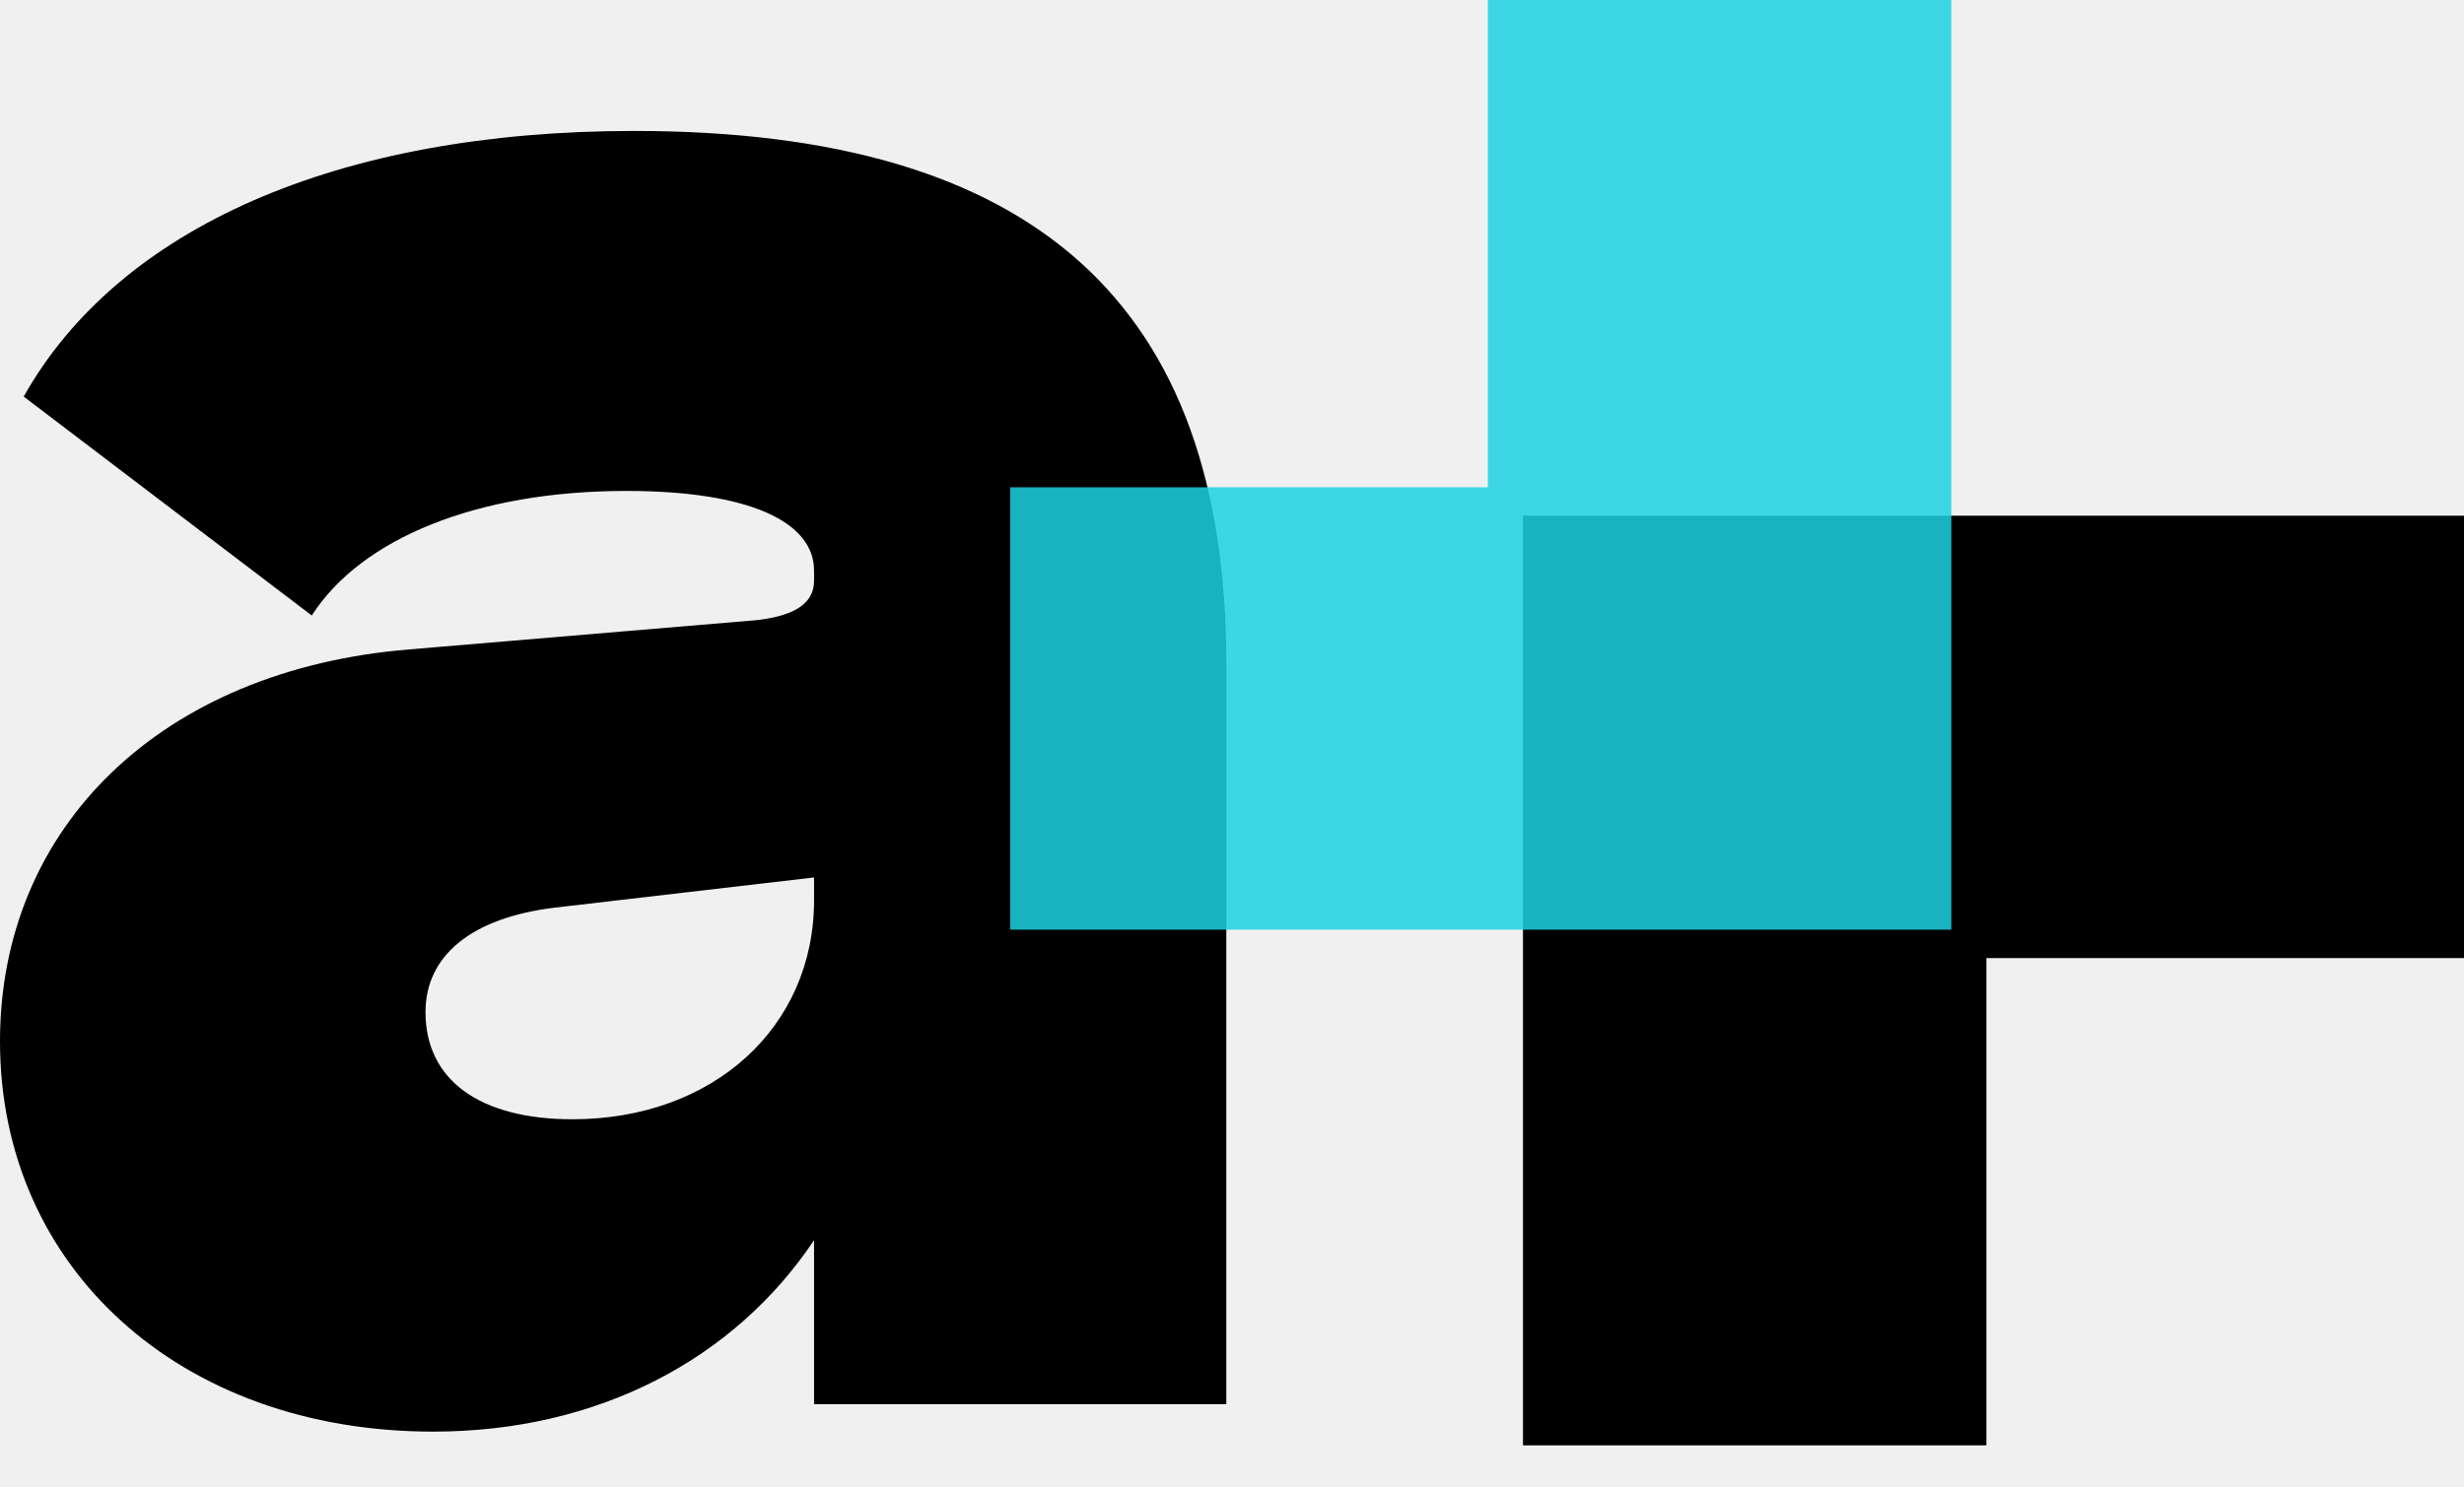
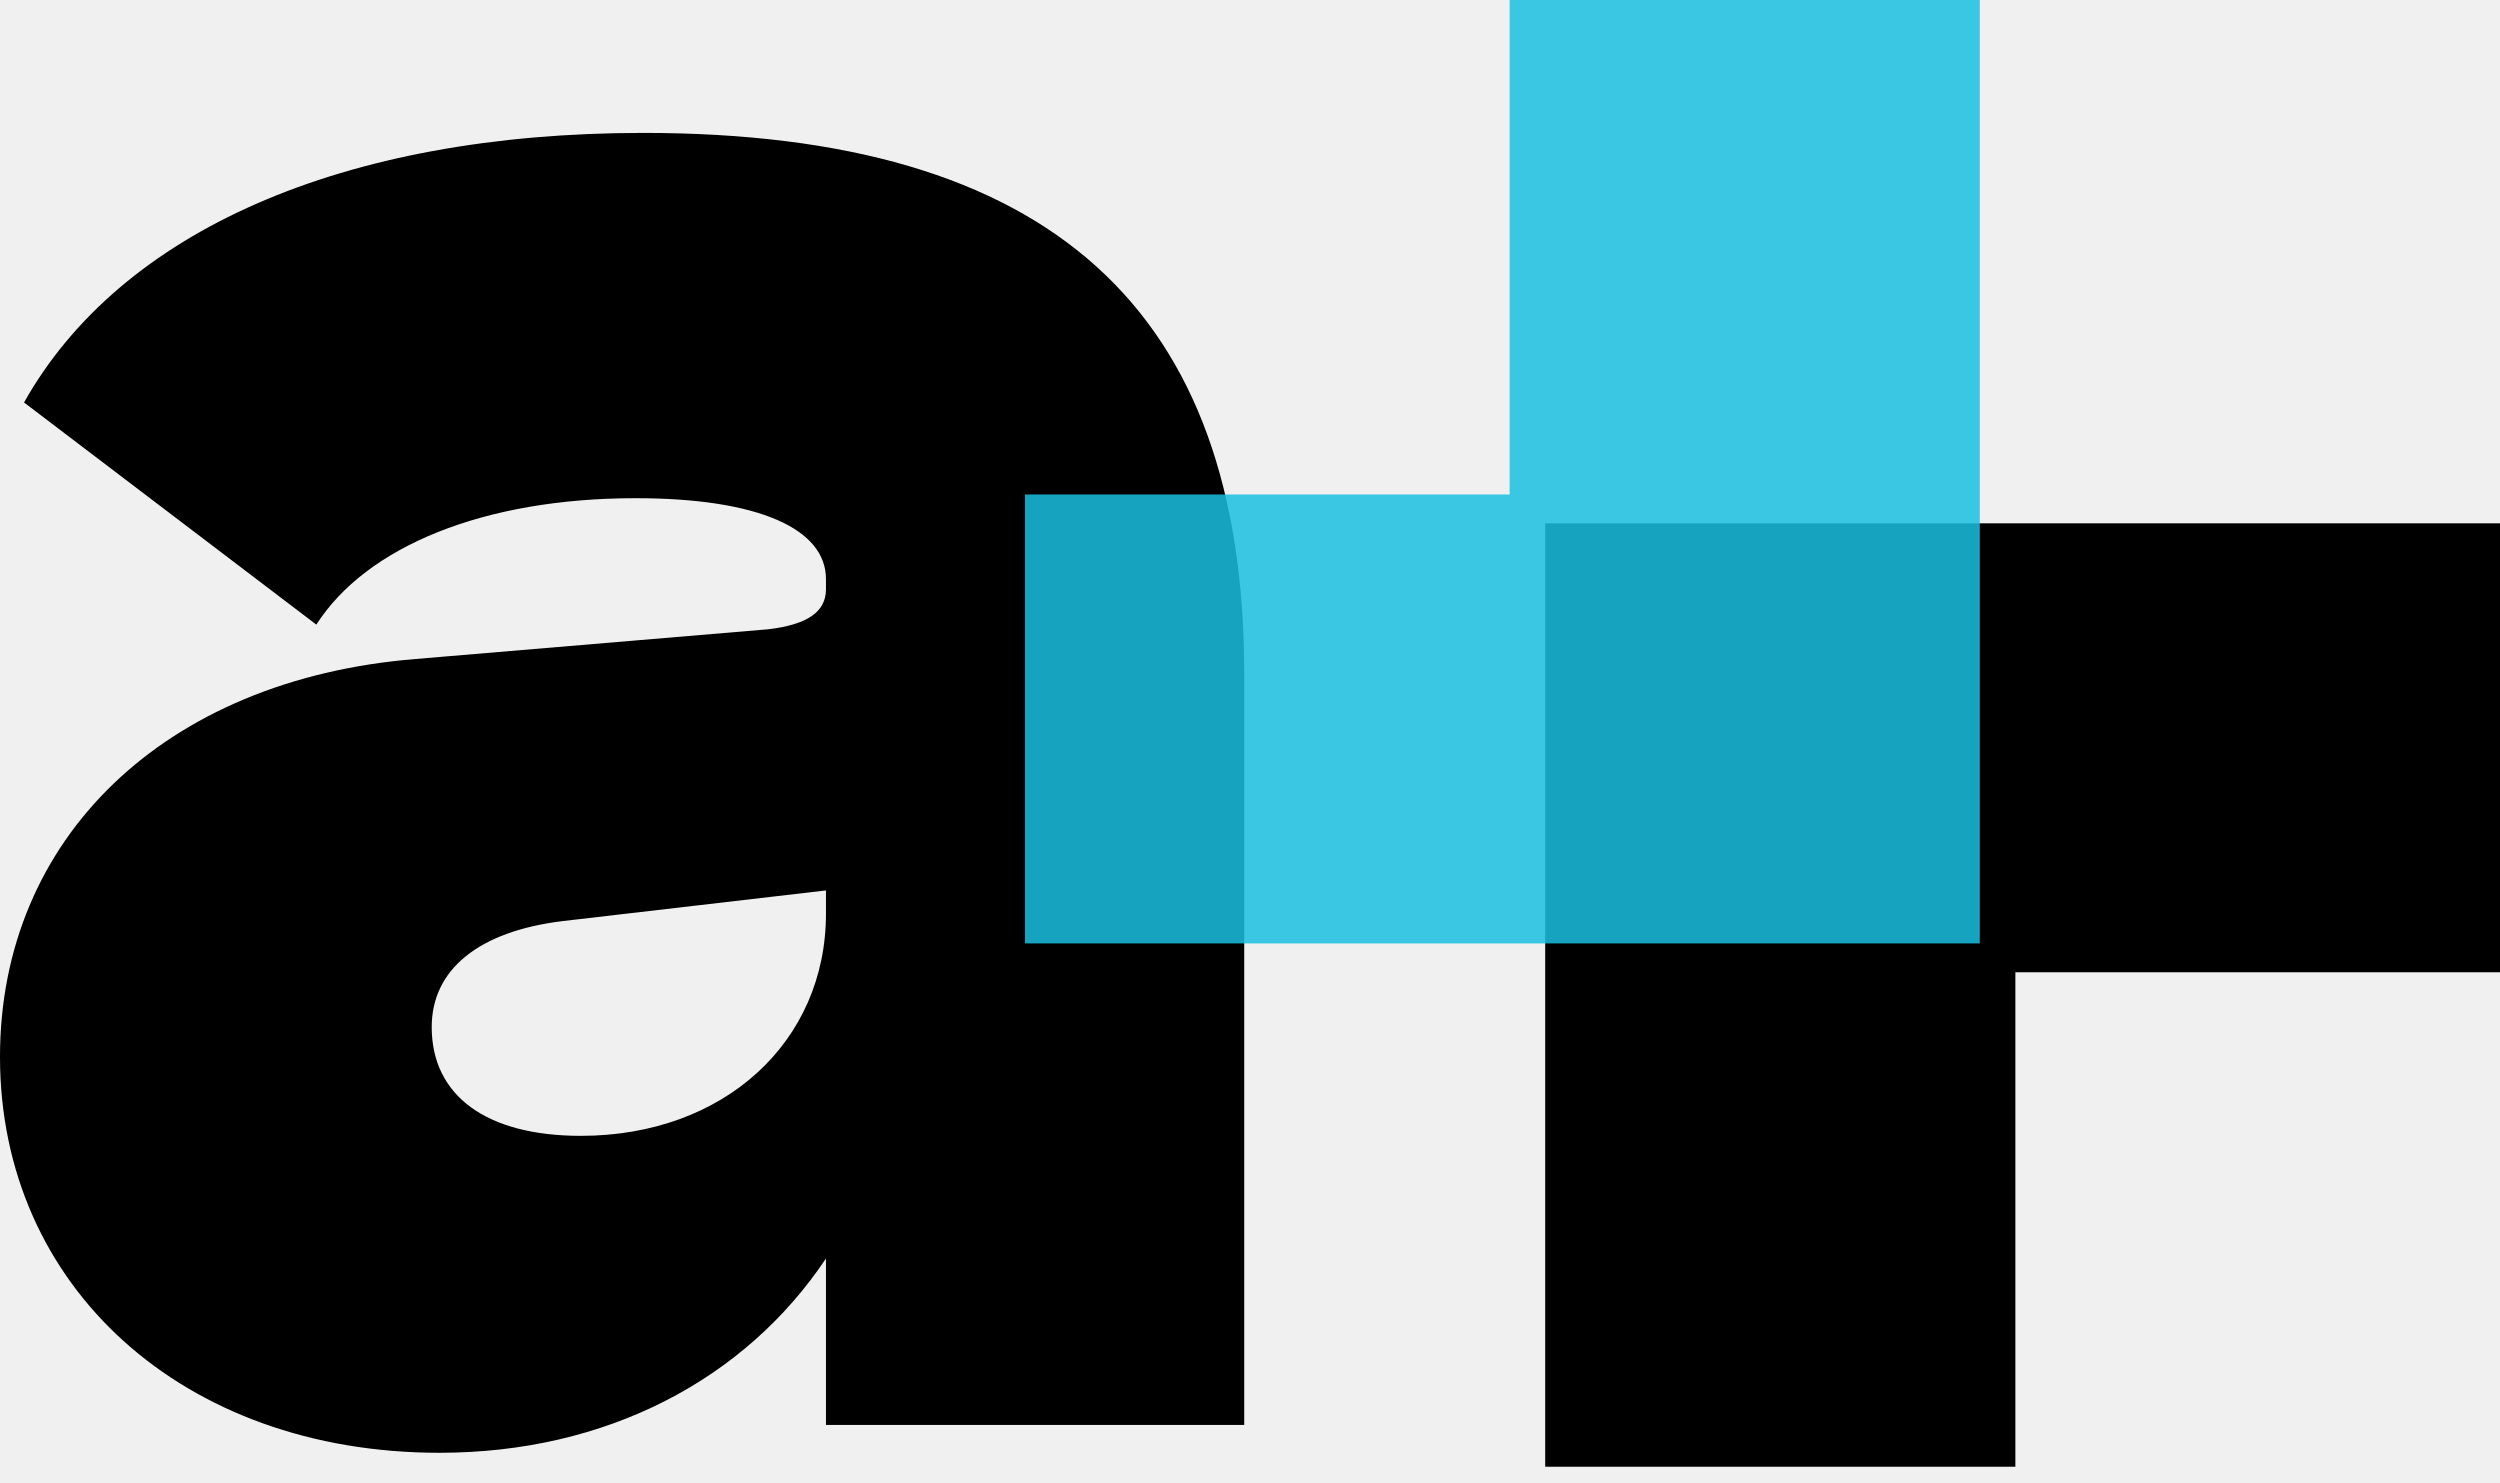
- <svg xmlns="http://www.w3.org/2000/svg" width="58" height="35" viewBox="0 0 58 35" fill="none">
-   <g clip-path="url(#clip0_5050_16693)">
-     <path d="M14.924 3.083C7.942 3.083 2.788 5.369 0.558 9.337L7.339 14.491C8.499 12.68 11.221 11.558 14.745 11.558C17.601 11.558 19.162 12.27 19.162 13.434V13.671C19.162 14.189 18.738 14.491 17.824 14.599L9.637 15.289C3.815 15.763 0 19.451 0 24.518C0 29.845 4.238 33.705 10.195 33.705C14.076 33.705 17.288 32.001 19.162 29.198V33.058H28.866V15.634C28.866 7.159 24.36 3.083 14.924 3.083ZM19.162 21.197C19.162 24.173 16.798 26.351 13.474 26.351C11.288 26.351 10.016 25.424 10.016 23.828C10.016 22.491 11.109 21.607 13.05 21.37L19.162 20.658V21.197Z" fill="black" />
-     <path fill-rule="evenodd" clip-rule="evenodd" d="M46.757 34.028H35.849V22.34V12.141H46.467H58V22.556H46.757V34.028Z" fill="black" />
-     <path fill-rule="evenodd" clip-rule="evenodd" d="M35.023 0H45.932V11.709V21.888H35.291H23.78V11.472H35.023V0Z" fill="#1DD1E2" fill-opacity="0.85" />
+ <svg xmlns="http://www.w3.org/2000/svg" width="86" height="51" viewBox="0 0 86 51" fill="none">
+   <g clip-path="url(#clip0_8_365)">
+     <path d="M22.128 4.572C11.775 4.572 4.135 7.962 0.827 13.845L10.882 21.487C12.602 18.801 16.638 17.138 21.864 17.138C26.098 17.138 28.413 18.193 28.413 19.92V20.272C28.413 21.039 27.785 21.487 26.428 21.647L14.289 22.67C5.656 23.373 0 28.841 0 36.355C0 44.252 6.285 49.976 15.116 49.976C20.872 49.976 25.635 47.45 28.413 43.293V49.017H42.801V23.181C42.801 10.615 36.12 4.572 22.128 4.572ZM28.413 31.431C28.413 35.843 24.907 39.073 19.979 39.073C16.737 39.073 14.851 37.698 14.851 35.332C14.851 33.349 16.472 32.038 19.35 31.686L28.413 30.631V31.431Z" fill="black" />
+     <path fill-rule="evenodd" clip-rule="evenodd" d="M69.329 50.456H53.155V33.126V18.002H68.899H86V33.445H69.329V50.456Z" fill="black" />
+     <path fill-rule="evenodd" clip-rule="evenodd" d="M51.931 0H68.105V17.362V32.454H52.328H35.26V17.01H51.931V0Z" fill="#1AC0E0" fill-opacity="0.85" />
  </g>
  <defs>
-     <clipPath id="clip0_5050_16693">
-       <rect width="58" height="34.028" fill="white" />
+     <clipPath id="clip0_8_365">
+       <rect width="86" height="50.456" fill="white" />
    </clipPath>
  </defs>
</svg>
